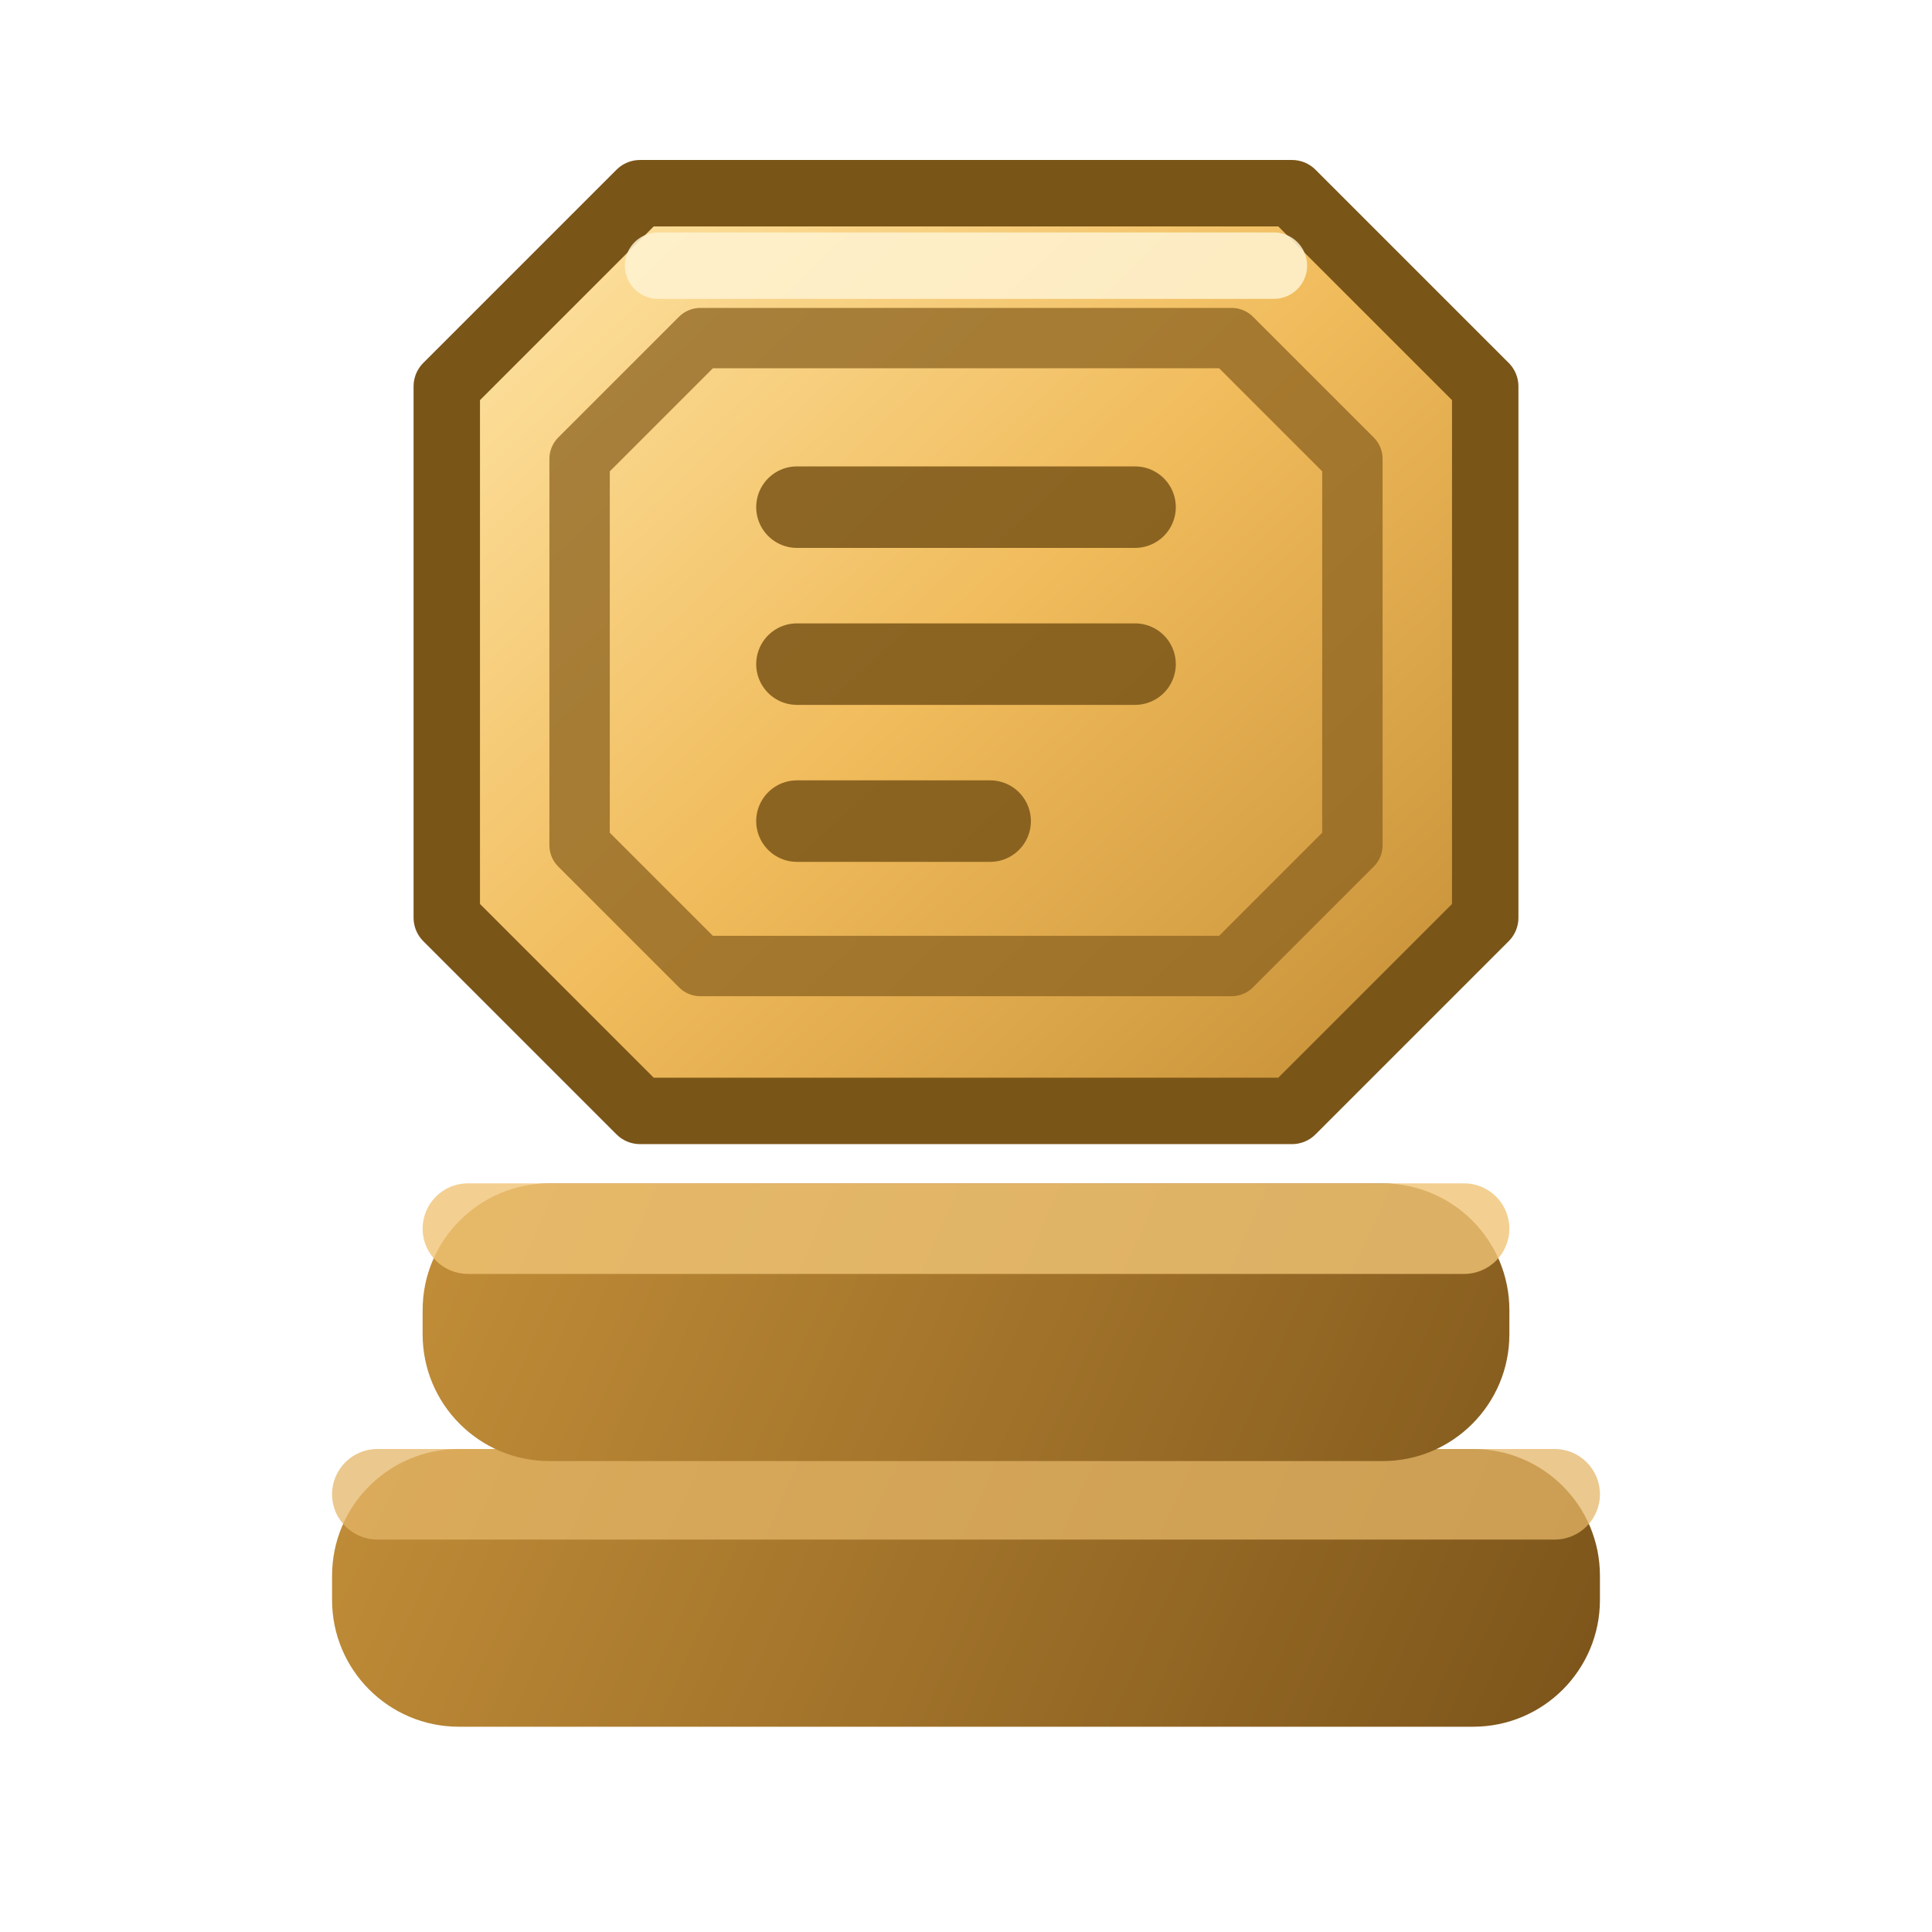
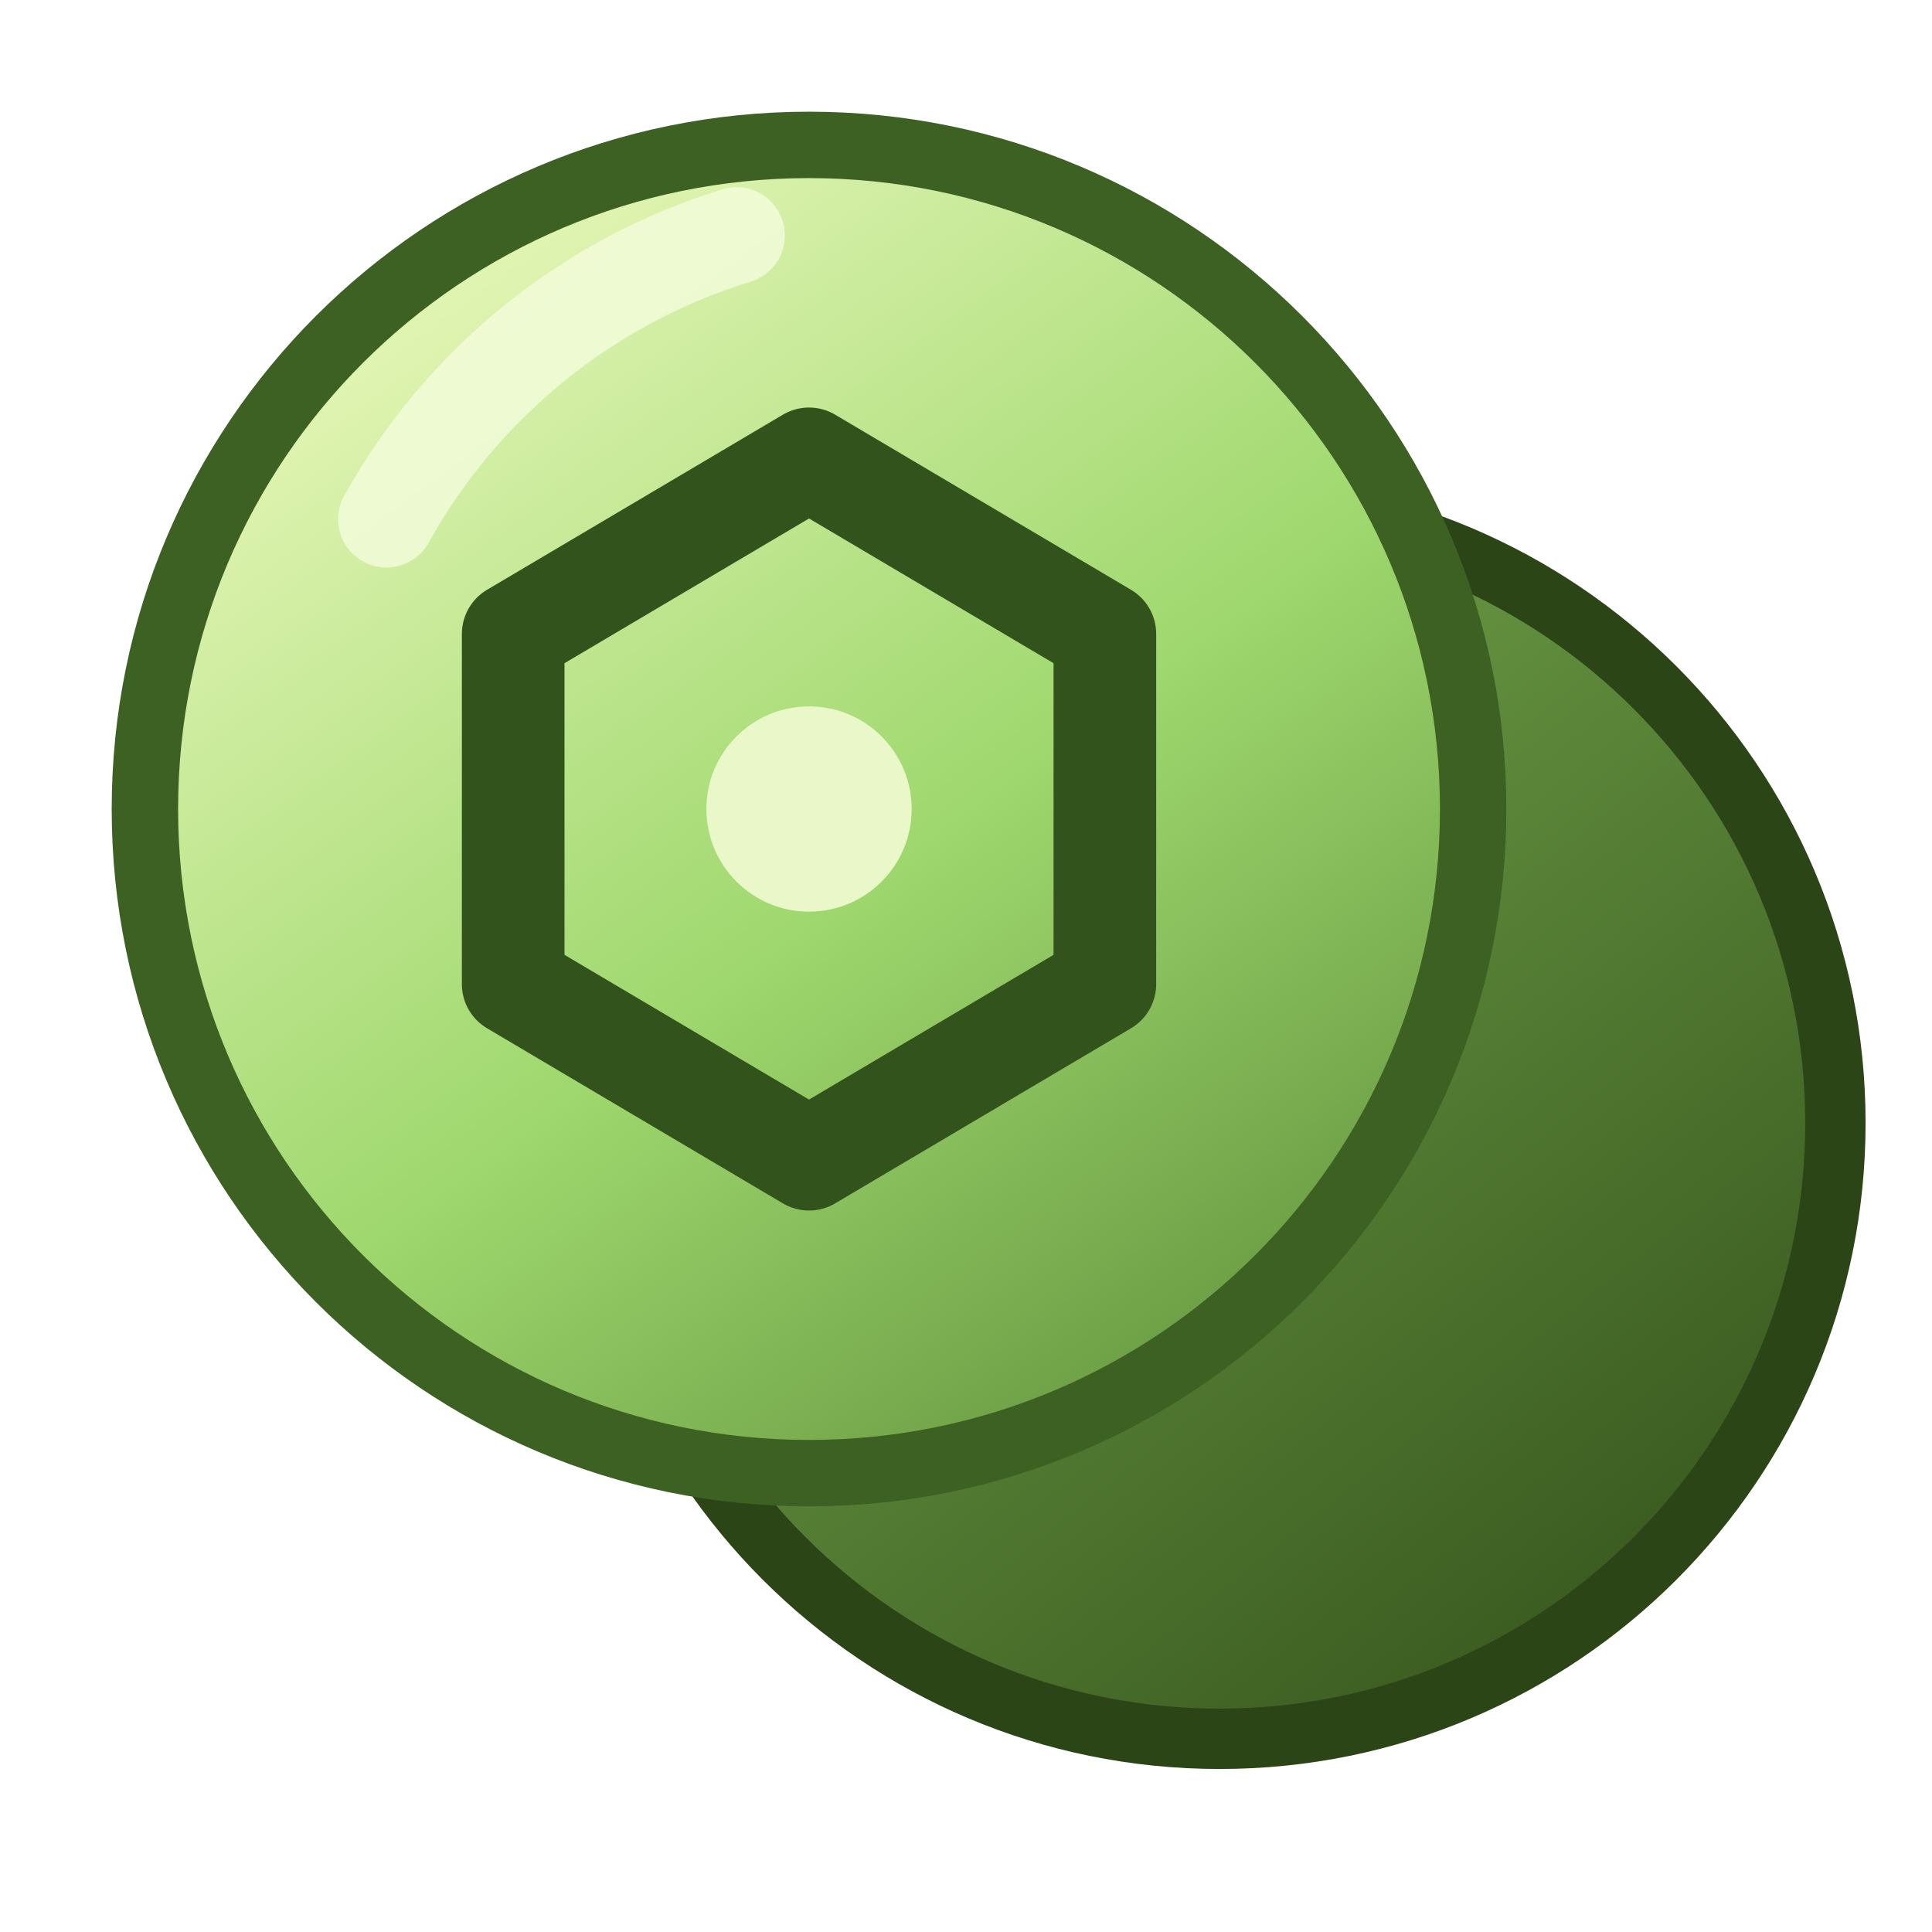
<svg xmlns="http://www.w3.org/2000/svg" viewBox="0 0 32 32" width="32" height="32">
  <defs>
-     <linearGradient id="creditFace" x1="8" y1="3" x2="25" y2="21" gradientUnits="userSpaceOnUse">
-       <stop offset="0" stop-color="#FFE6A8" />
-       <stop offset="0.45" stop-color="#F0BB5B" />
-       <stop offset="1" stop-color="#B9822C" />
+     <linearGradient id="crFace" x1="8" y1="4" x2="24" y2="26" gradientUnits="userSpaceOnUse">
+       <stop offset="0" stop-color="#E2F5B4" />
+       <stop offset="0.45" stop-color="#9FD86E" />
+       <stop offset="1" stop-color="#4F7D2E" />
    </linearGradient>
-     <linearGradient id="creditBar" x1="6" y1="19" x2="26" y2="28" gradientUnits="userSpaceOnUse">
-       <stop offset="0" stop-color="#C6913A" />
-       <stop offset="1" stop-color="#7E561B" />
+     <linearGradient id="crBack" x1="10" y1="8" x2="26" y2="28" gradientUnits="userSpaceOnUse">
+       <stop offset="0" stop-color="#7FB554" />
+       <stop offset="1" stop-color="#39591F" />
    </linearGradient>
  </defs>
-   <rect x="5.5" y="24" width="21" height="4.6" rx="2.1" fill="url(#creditBar)" />
-   <rect x="5.5" y="24" width="21" height="1.5" rx="0.75" fill="#E4B667" opacity="0.75" />
-   <rect x="7" y="19.6" width="18" height="4.6" rx="2.1" fill="url(#creditBar)" />
-   <rect x="7" y="19.6" width="18" height="1.5" rx="0.75" fill="#F0C476" opacity="0.8" />
-   <polygon points="10.6,3.2 21.4,3.2 24.6,6.4 24.6,15.2 21.4,18.4 10.6,18.4 7.4,15.2 7.4,6.4" fill="url(#creditFace)" stroke="#7A5518" stroke-width="1.1" stroke-linejoin="round" />
-   <polygon points="11.6,5.6 20.4,5.6 22.4,7.6 22.4,14 20.4,16 11.6,16 9.6,14 9.6,7.6" fill="none" stroke="#8C6320" stroke-width="1" stroke-linejoin="round" opacity="0.75" />
-   <path d="M13.2 8.4 H18.8 M13.2 11 H18.8 M13.2 13.6 H16.4" stroke="#7A5518" stroke-width="1.35" stroke-linecap="round" opacity="0.85" />
-   <path d="M10.9 4.4 H21.1" stroke="#FFF3D2" stroke-width="1.1" stroke-linecap="round" opacity="0.85" />
+   <circle cx="20.2" cy="18.6" r="10.2" fill="url(#crBack)" />
+   <circle cx="20.2" cy="18.6" r="10.2" fill="none" stroke="#2C4517" stroke-width="1" />
+   <circle cx="13.4" cy="13.4" r="11" fill="url(#crFace)" />
+   <circle cx="13.4" cy="13.4" r="11" fill="none" stroke="#3C6122" stroke-width="1.1" />
+   <polygon points="13.4,7.6 18.3,10.5 18.3,16.3 13.4,19.2 8.5,16.3 8.5,10.5" fill="none" stroke="#33531D" stroke-width="1.7" stroke-linejoin="round" />
+   <circle cx="13.4" cy="13.4" r="1.7" fill="#EAF7C8" />
+   <path d="M6.4 8.6 A10 10 0 0 1 12.2 3.9" fill="none" stroke="#F2FBD9" stroke-width="1.6" stroke-linecap="round" opacity="0.85" />
</svg>
